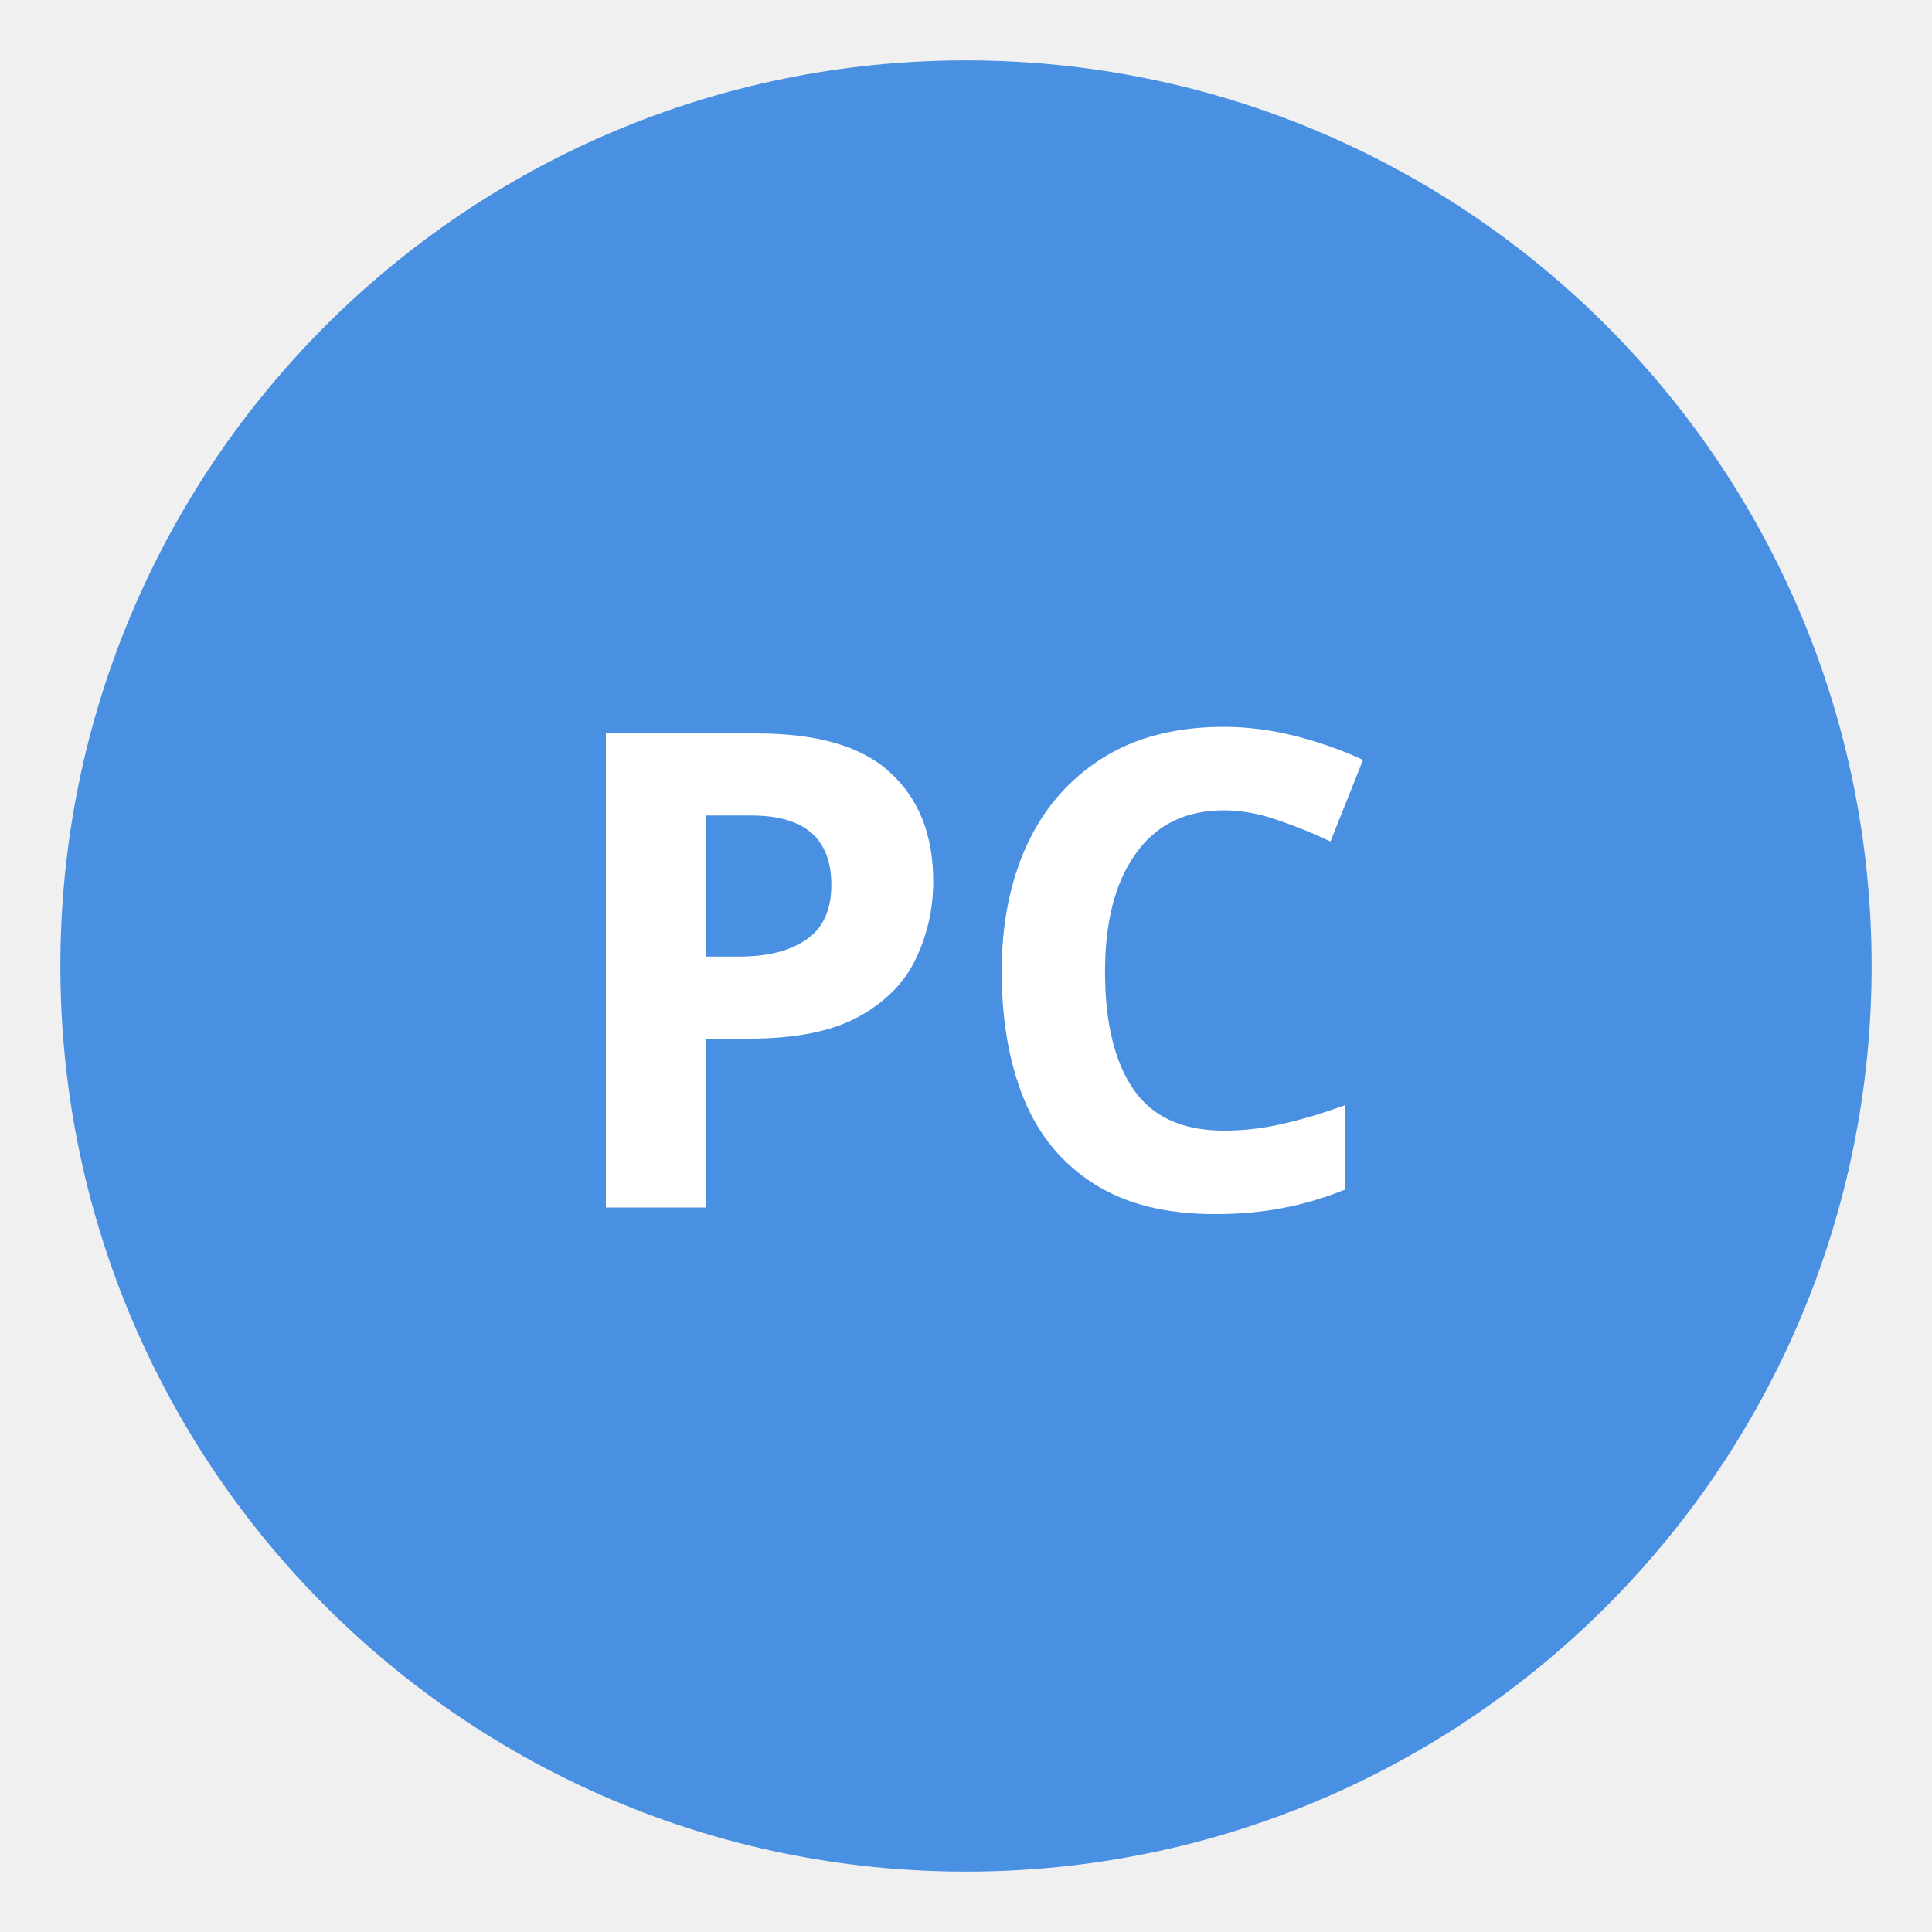
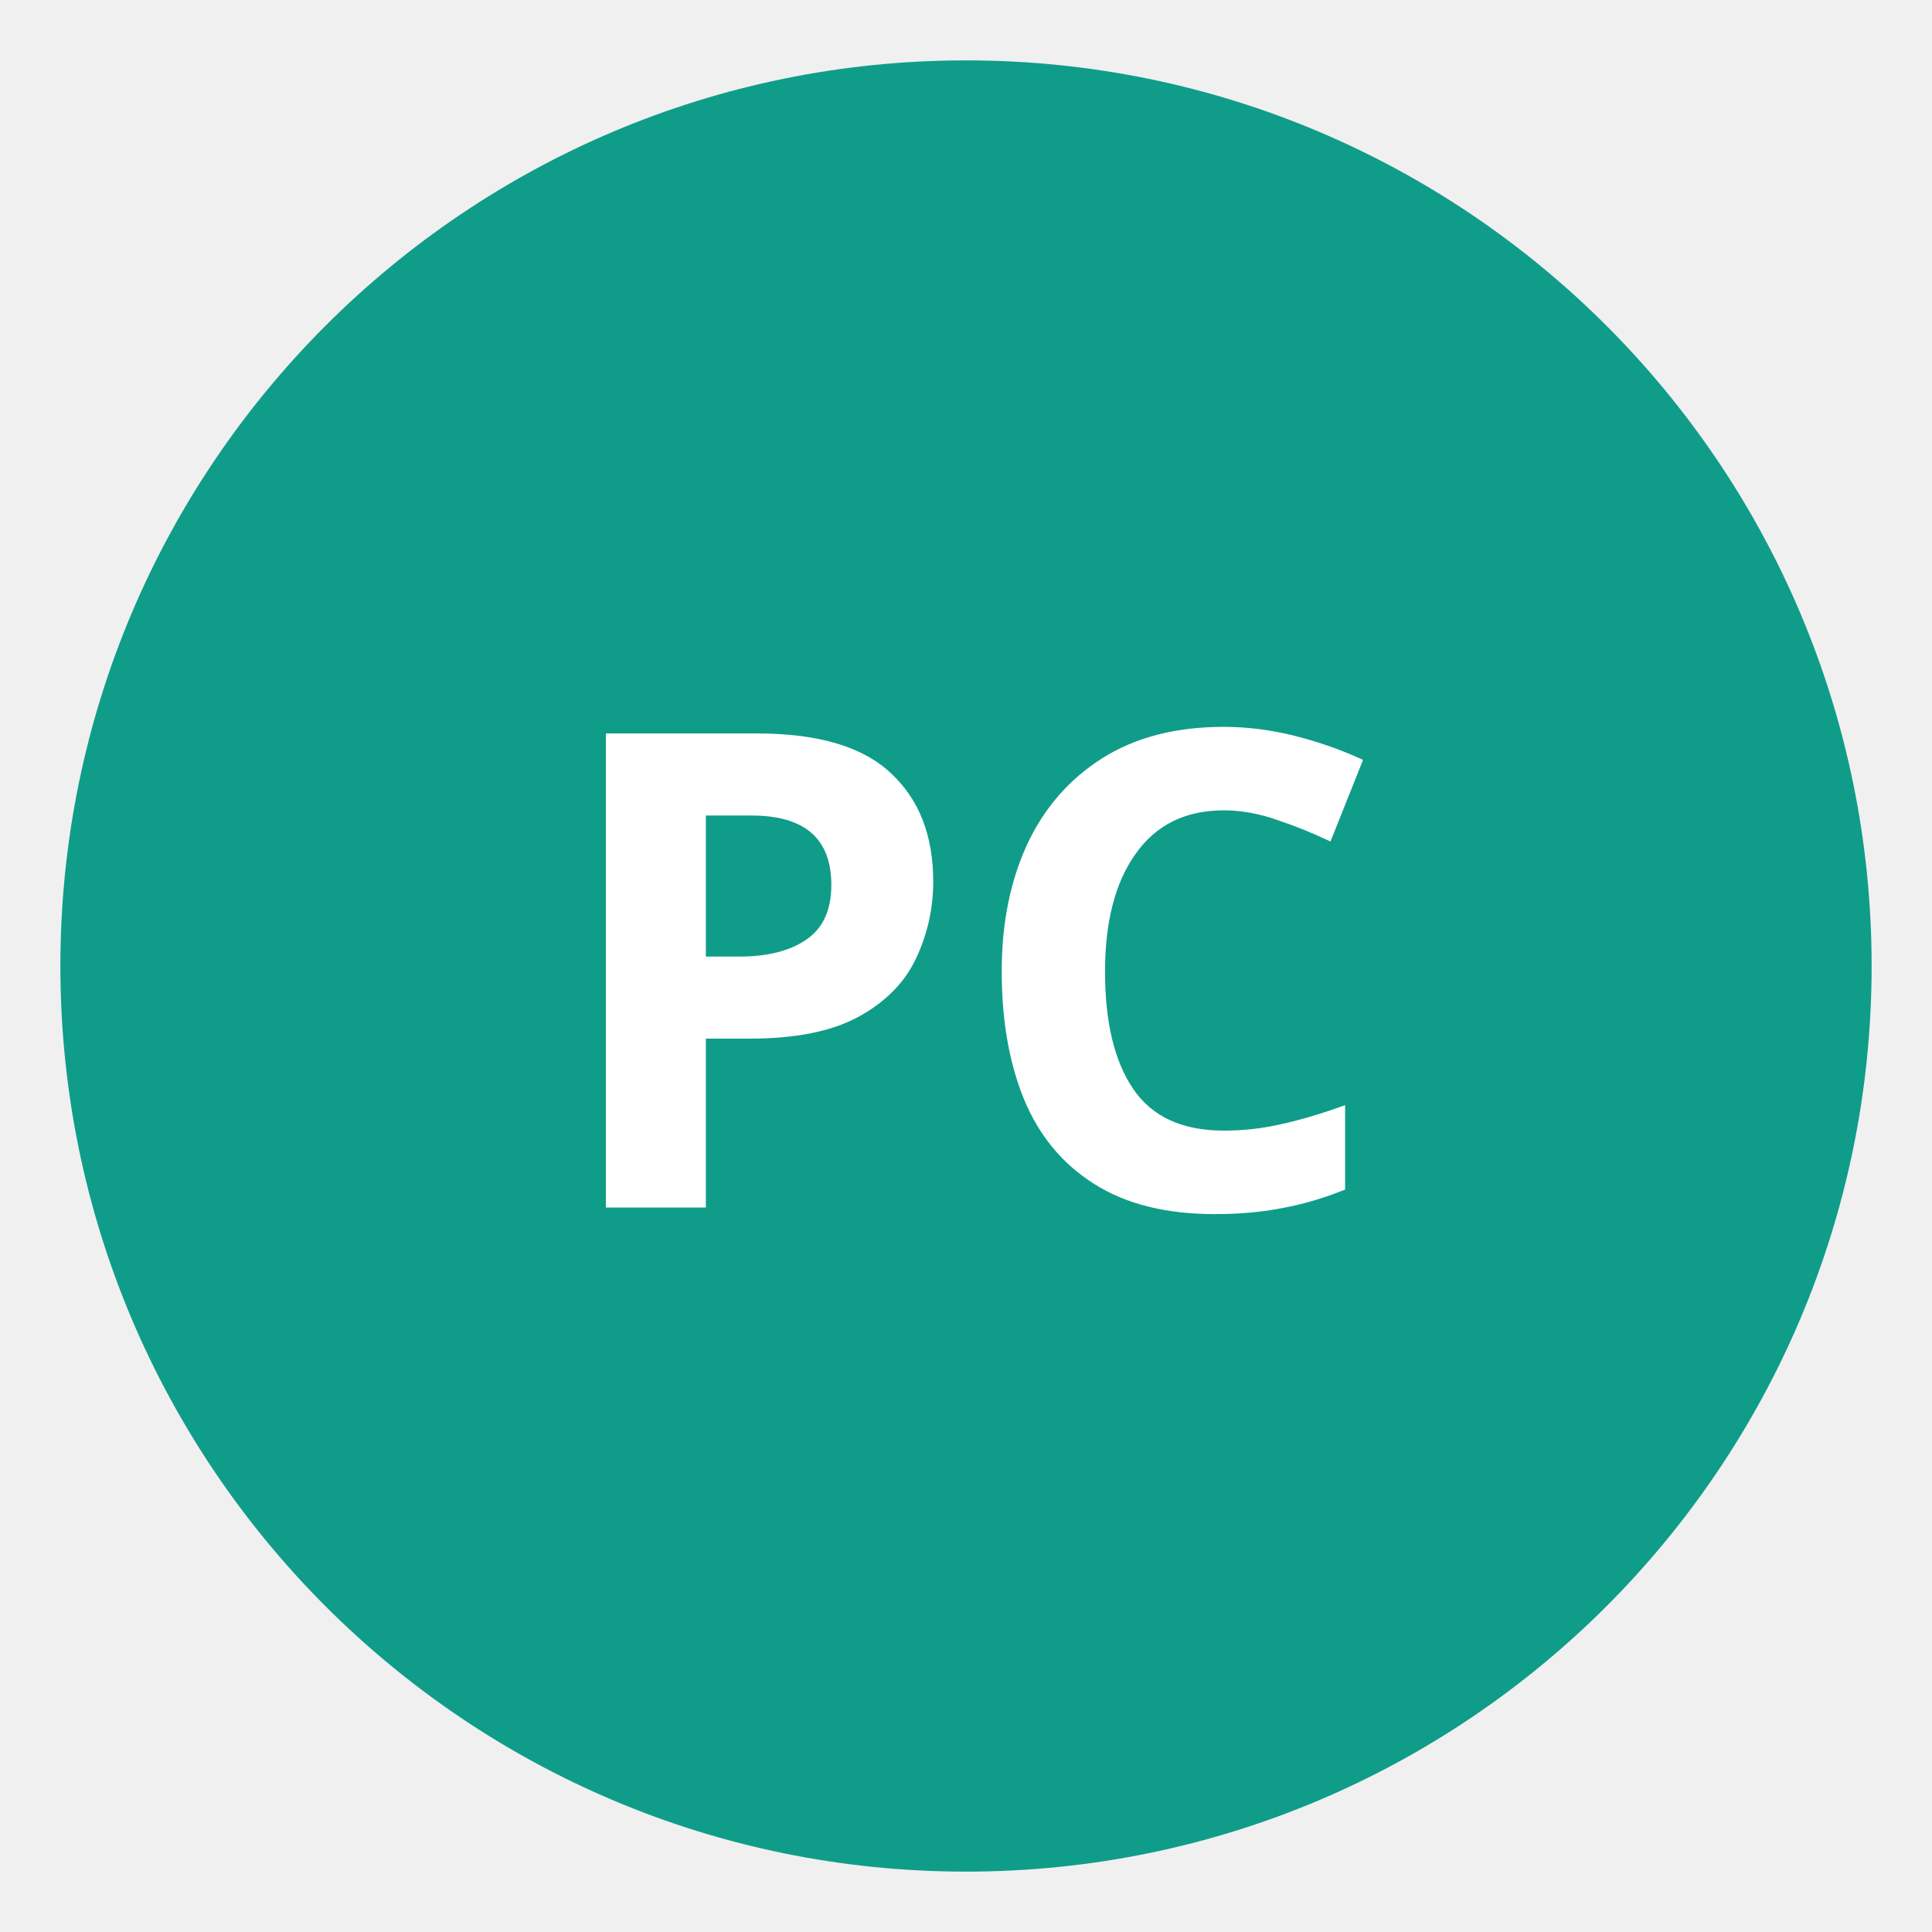
<svg xmlns="http://www.w3.org/2000/svg" viewBox="0 0 64 64" width="64" height="64">
-   <circle cx="32" cy="32" r="30" fill="#4a90e2" />
+   <circle cx="32" cy="32" r="30" fill="#0F9D8A" />
  <text x="32" y="40" text-anchor="middle" font-family="sans-serif" font-size="22" fill="white" font-weight="bold">PC</text>
</svg>
